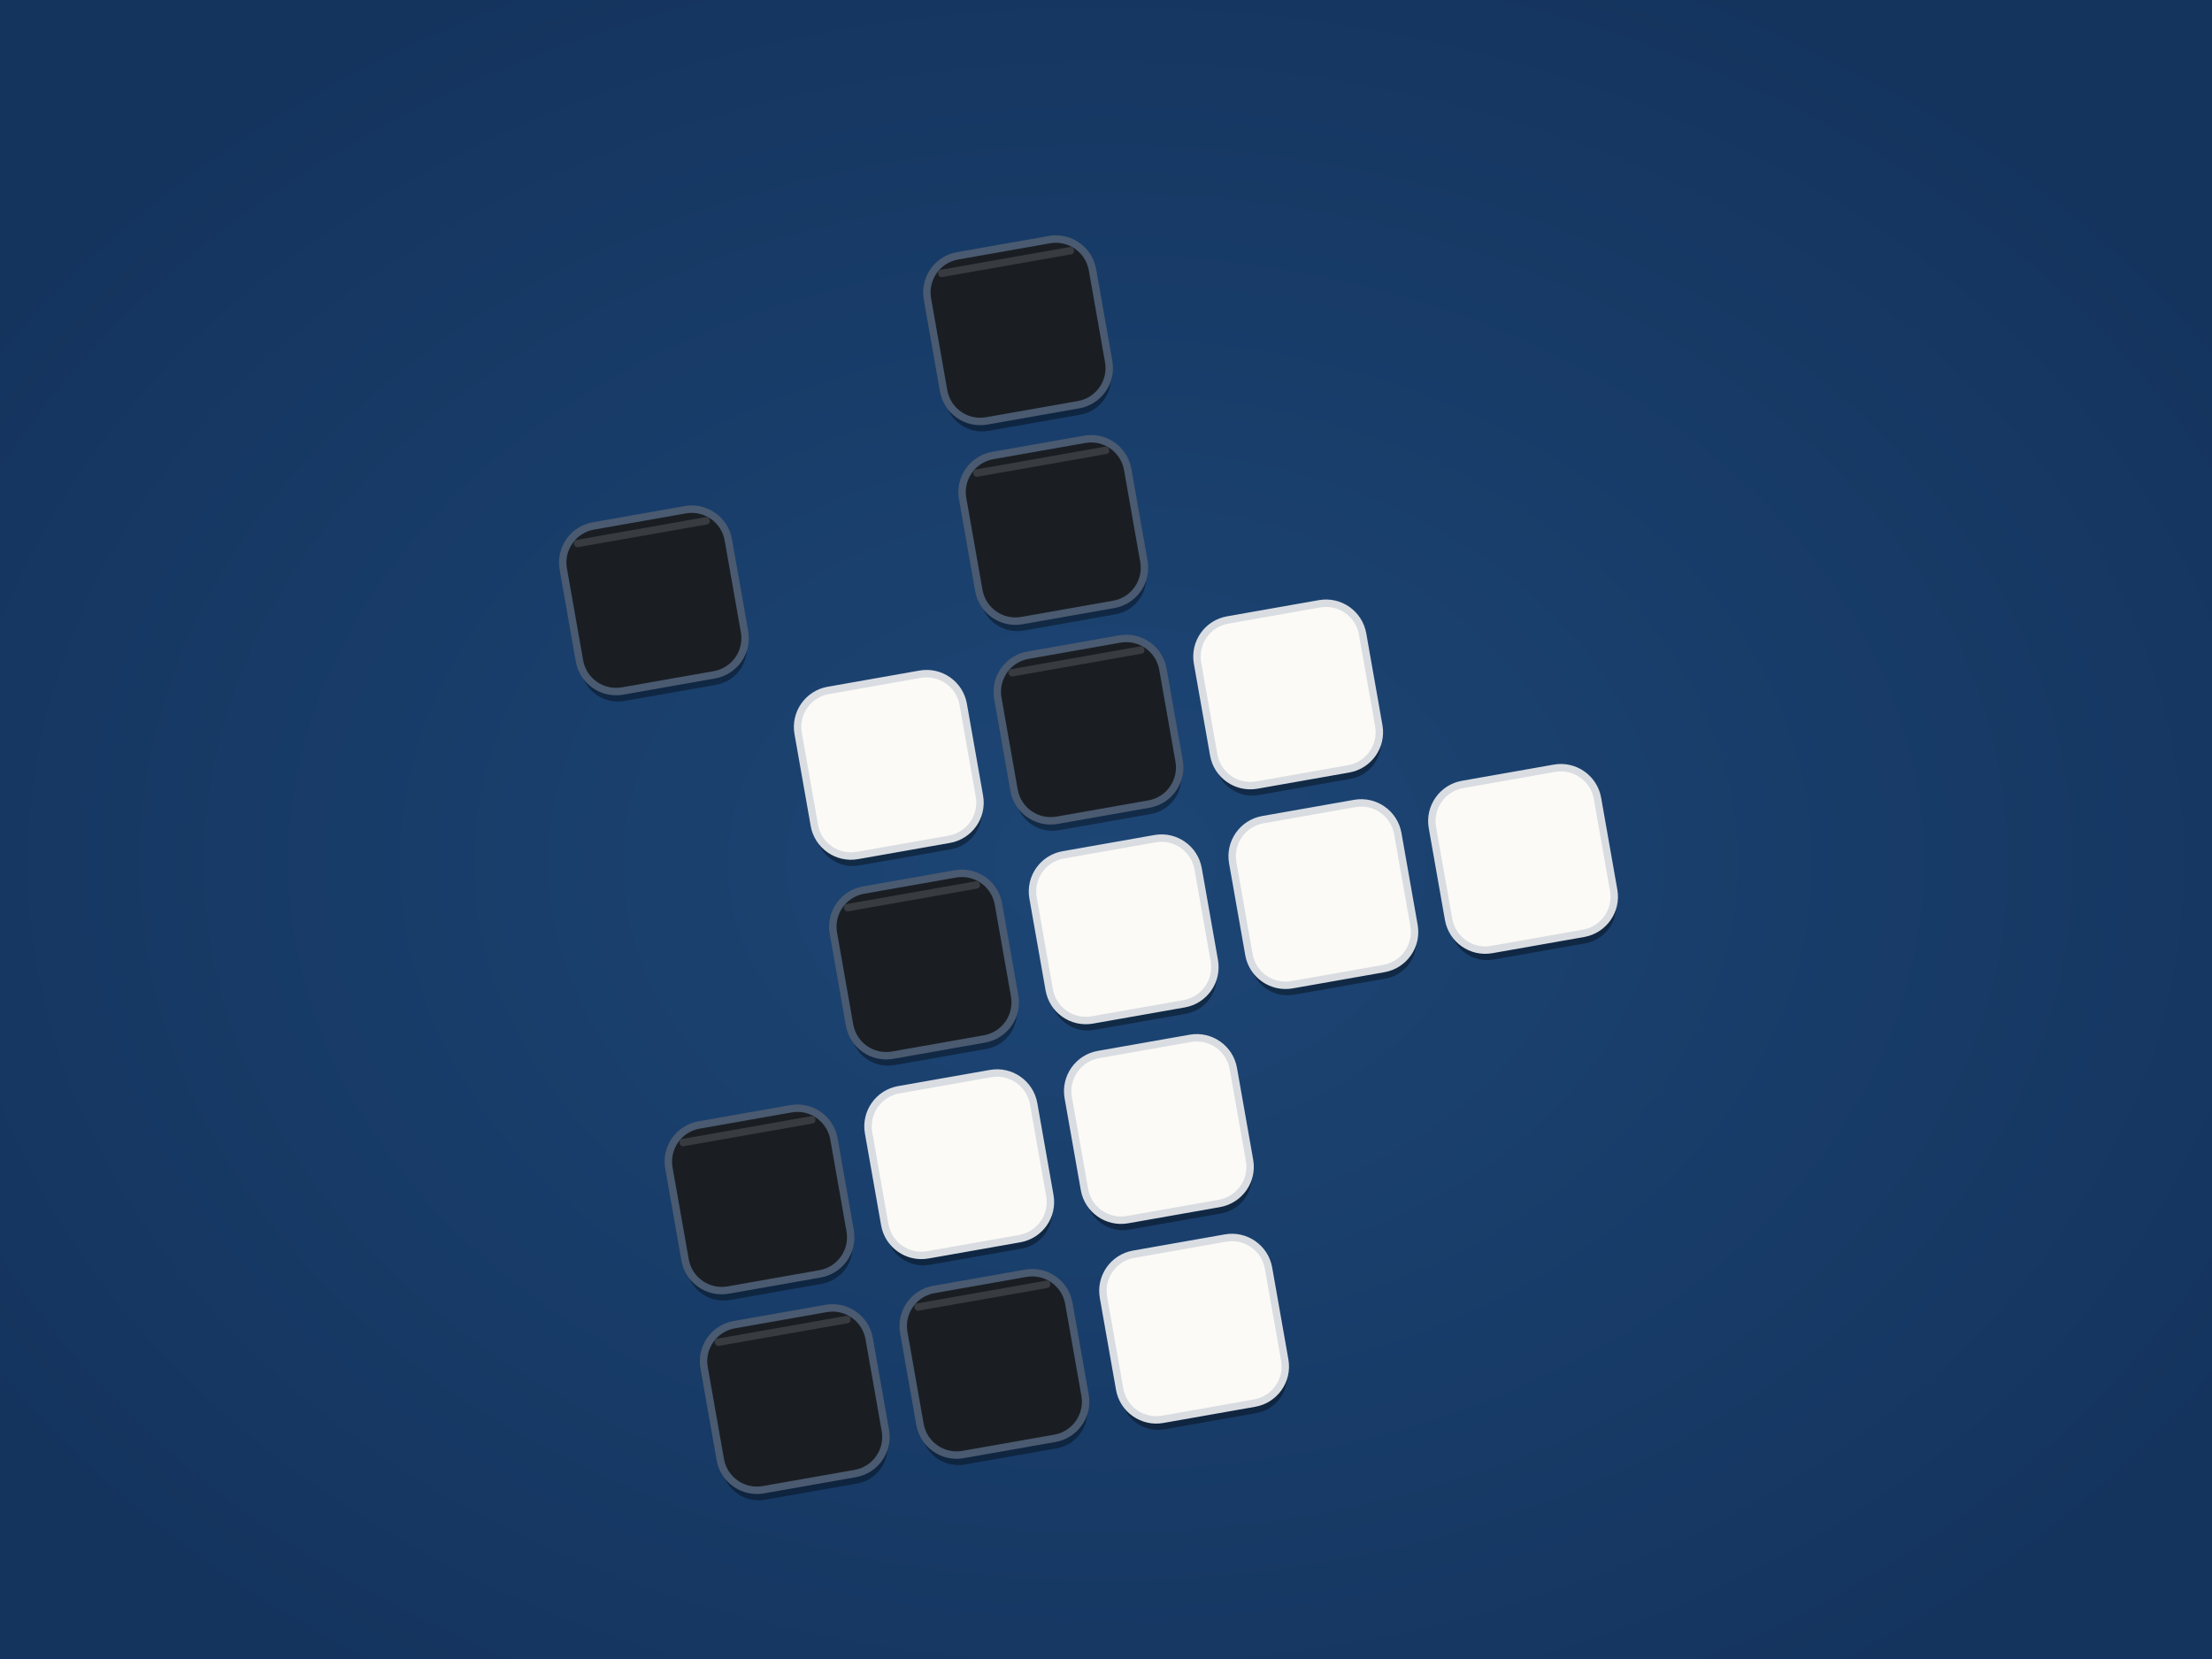
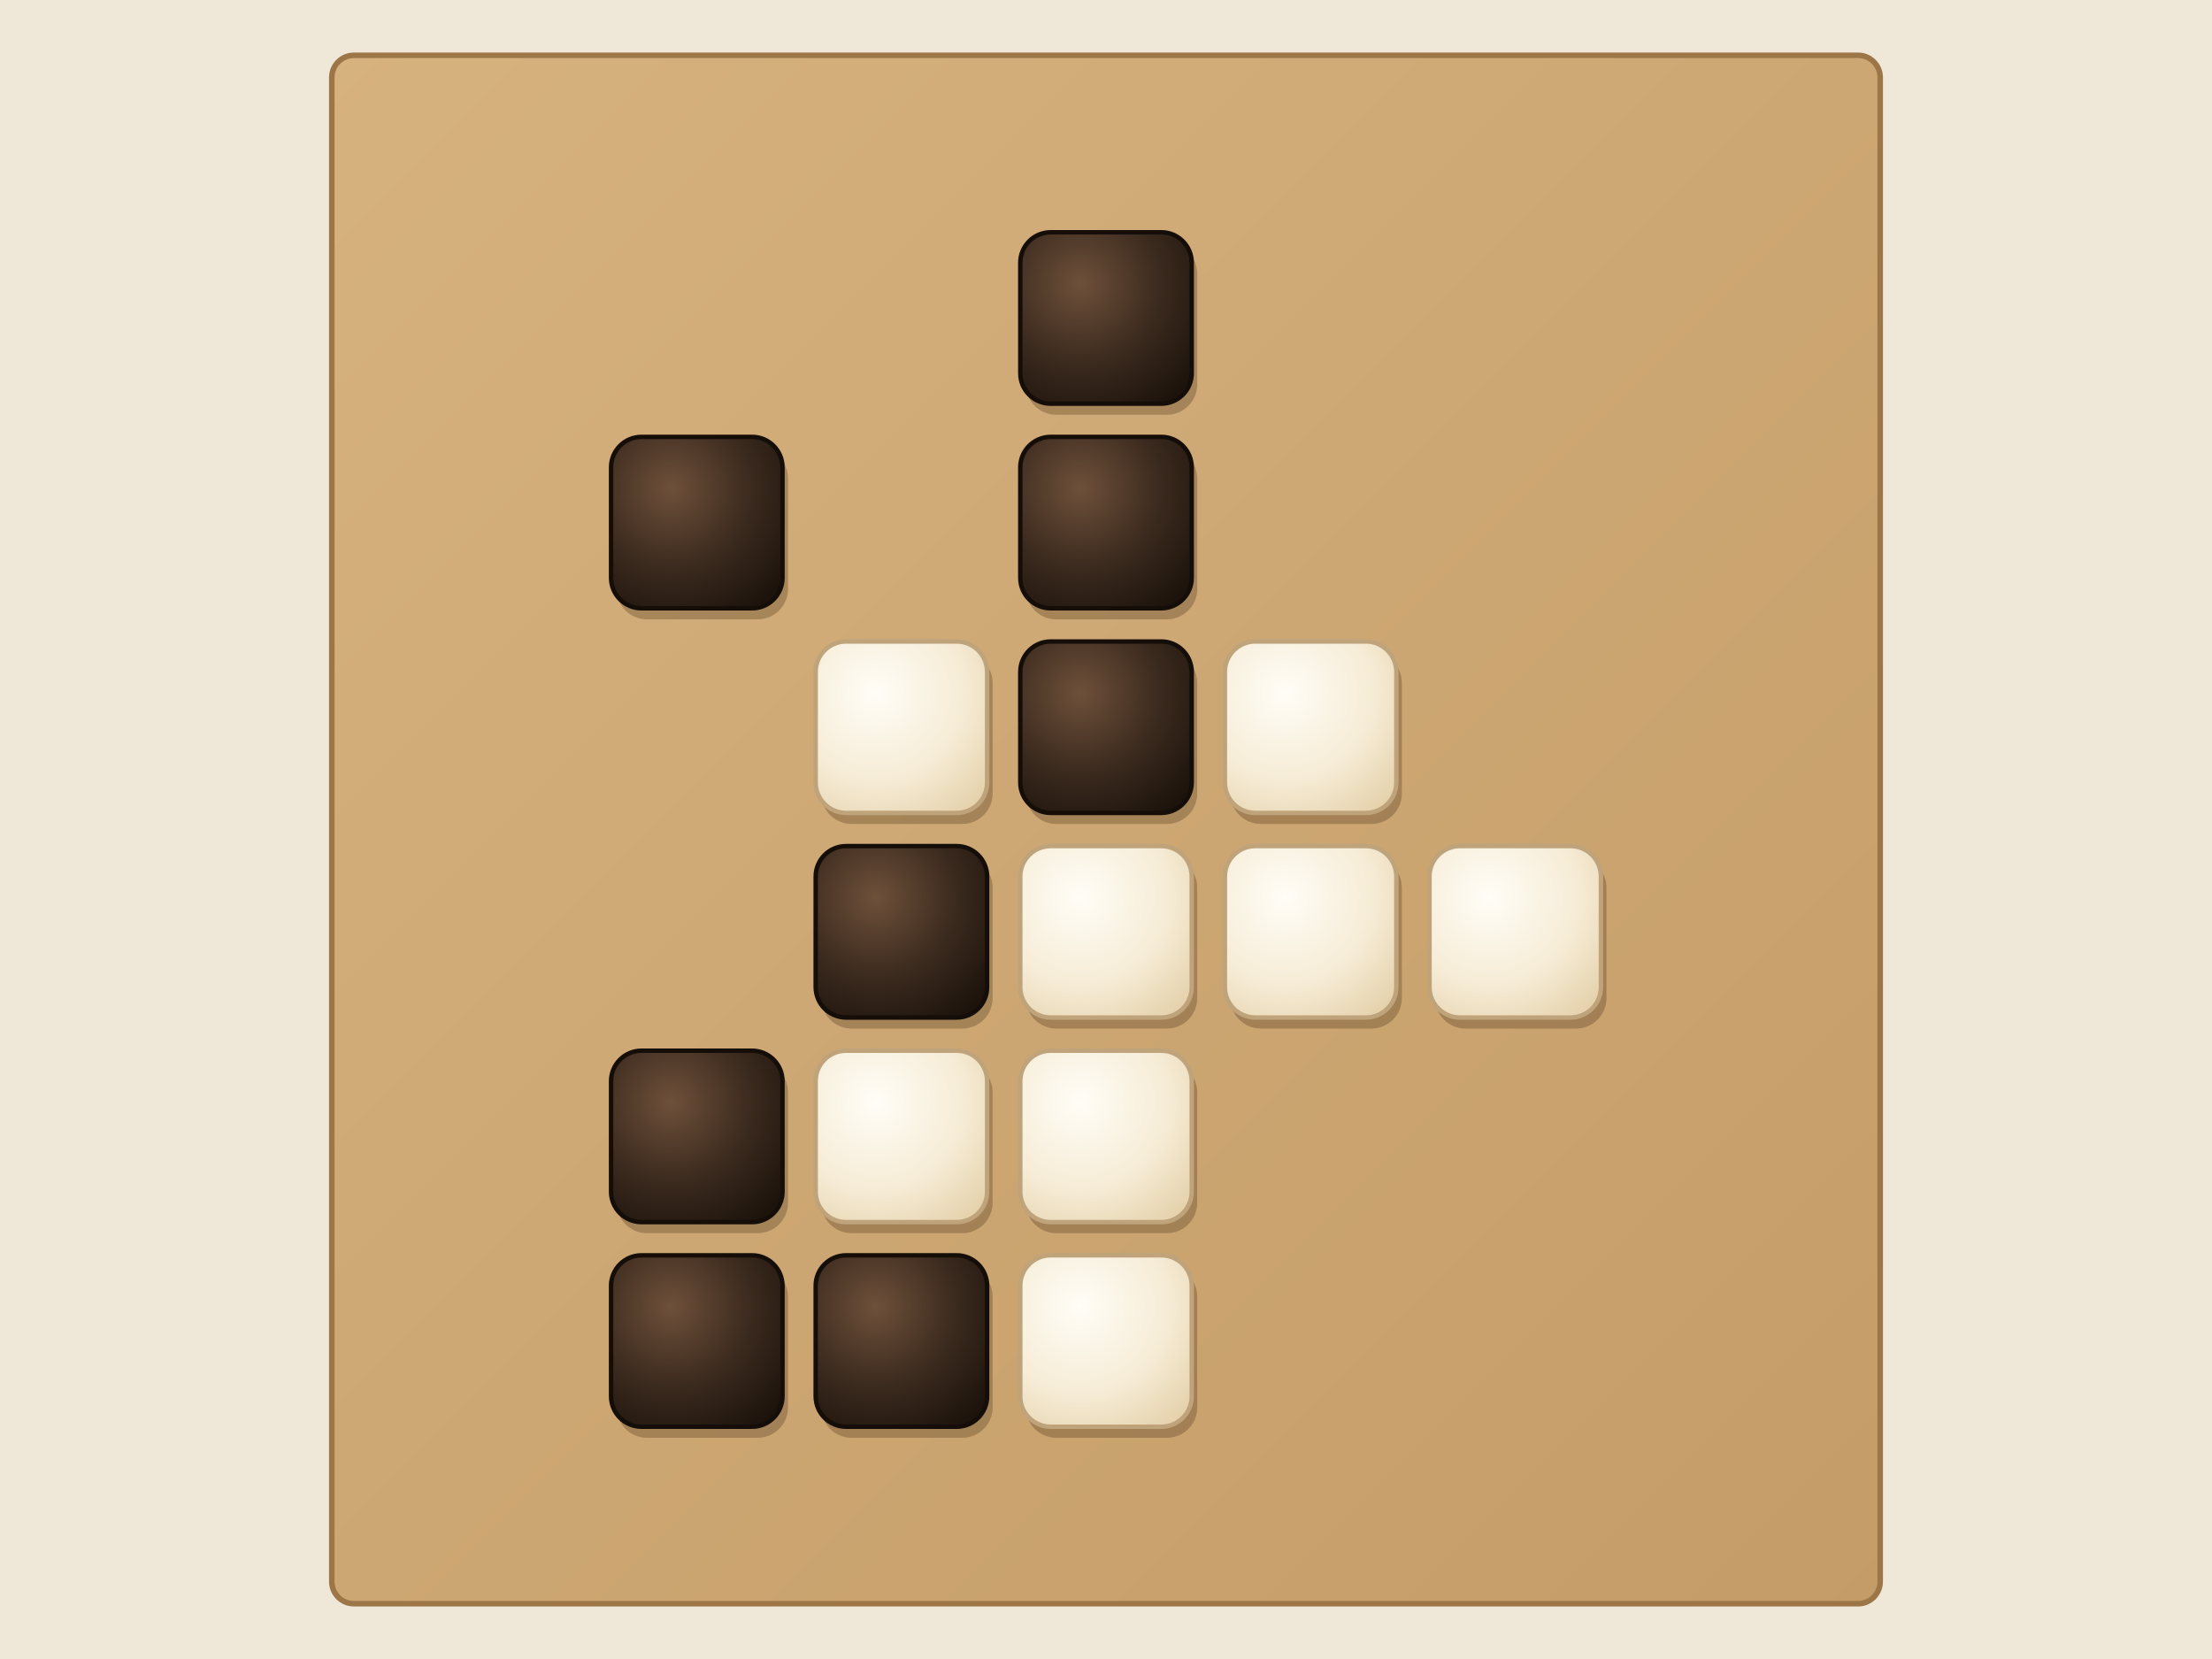
- <svg xmlns="http://www.w3.org/2000/svg" viewBox="0 0 800 600" role="img" aria-label="TSUGI pieces in play: white and black square pieces gathered on a table, without a board">
+ <svg xmlns="http://www.w3.org/2000/svg" viewBox="0 0 800 600" role="img" aria-label="TSUGI pieces in play: ivory and ebony square pieces gathered on a wooden table, without a board">
  <defs>
-     <radialGradient id="g" cx="50%" cy="52%" r="60%">
-       <stop offset="0" stop-color="#1d4675" />
-       <stop offset="1" stop-color="#14345e" />
+     <linearGradient id="wood" x1="0" y1="0" x2="1" y2="1">
+       <stop offset="0" stop-color="#d6b27f" />
+       <stop offset="1" stop-color="#c49c67" />
+     </linearGradient>
+     <radialGradient id="gW" cx=".35" cy=".3" r=".85">
+       <stop offset="0" stop-color="#fffdf7" />
+       <stop offset=".6" stop-color="#f6ecd6" />
+       <stop offset="1" stop-color="#e6d3ae" />
+     </radialGradient>
+     <radialGradient id="gB" cx=".35" cy=".3" r=".85">
+       <stop offset="0" stop-color="#6e503a" />
+       <stop offset=".55" stop-color="#3b2a1e" />
+       <stop offset="1" stop-color="#1c130c" />
    </radialGradient>
  </defs>
-   <rect width="800" height="600" fill="url(#g)" />
-   <g transform="rotate(-10 400 300) translate(216.7,80.0) scale(2.4444)">
-     <defs>
-       <pattern id="h1" width="4" height="4" patternUnits="userSpaceOnUse" patternTransform="rotate(45)">
-         <line x1="0" y1="0" x2="0" y2="4" stroke="#8a939b" stroke-width="1.1" />
-       </pattern>
-     </defs>
-     <rect x="62.6" y="4.1" width="24.8" height="24.8" rx="5.5" fill="rgba(0,0,0,.38)" />
-     <rect x="62.6" y="2.6" width="24.8" height="24.8" rx="5.5" fill="#1a1e23" stroke="#4a5a70" stroke-width="1.1" opacity="1" />
-     <rect x="64.8" y="4.2" width="20.4" height="1.1" rx=".5" fill="rgba(255,255,255,.13)" />
-     <rect x="2.6" y="34.1" width="24.8" height="24.8" rx="5.5" fill="rgba(0,0,0,.38)" />
-     <rect x="2.6" y="32.6" width="24.8" height="24.8" rx="5.5" fill="#1a1e23" stroke="#4a5a70" stroke-width="1.1" opacity="1" />
-     <rect x="4.8" y="34.2" width="20.4" height="1.1" rx=".5" fill="rgba(255,255,255,.13)" />
-     <rect x="62.6" y="34.1" width="24.8" height="24.8" rx="5.5" fill="rgba(0,0,0,.38)" />
-     <rect x="62.6" y="32.6" width="24.8" height="24.8" rx="5.5" fill="#1a1e23" stroke="#4a5a70" stroke-width="1.1" opacity="1" />
-     <rect x="64.8" y="34.2" width="20.4" height="1.1" rx=".5" fill="rgba(255,255,255,.13)" />
-     <rect x="32.6" y="64.1" width="24.8" height="24.8" rx="5.5" fill="rgba(0,0,0,.38)" />
-     <rect x="32.6" y="62.6" width="24.8" height="24.8" rx="5.5" fill="#fbfaf6" stroke="#d9dde2" stroke-width="1.1" opacity="1" />
-     <rect x="62.6" y="64.1" width="24.8" height="24.8" rx="5.5" fill="rgba(0,0,0,.38)" />
-     <rect x="62.6" y="62.6" width="24.8" height="24.8" rx="5.5" fill="#1a1e23" stroke="#4a5a70" stroke-width="1.1" opacity="1" />
-     <rect x="64.8" y="64.2" width="20.4" height="1.1" rx=".5" fill="rgba(255,255,255,.13)" />
-     <rect x="92.6" y="64.1" width="24.8" height="24.8" rx="5.5" fill="rgba(0,0,0,.38)" />
-     <rect x="92.6" y="62.6" width="24.8" height="24.8" rx="5.5" fill="#fbfaf6" stroke="#d9dde2" stroke-width="1.1" opacity="1" />
-     <rect x="32.6" y="94.1" width="24.8" height="24.8" rx="5.5" fill="rgba(0,0,0,.38)" />
-     <rect x="32.6" y="92.6" width="24.8" height="24.8" rx="5.5" fill="#1a1e23" stroke="#4a5a70" stroke-width="1.1" opacity="1" />
-     <rect x="34.8" y="94.2" width="20.4" height="1.1" rx=".5" fill="rgba(255,255,255,.13)" />
-     <rect x="62.6" y="94.1" width="24.8" height="24.8" rx="5.5" fill="rgba(0,0,0,.38)" />
-     <rect x="62.6" y="92.6" width="24.8" height="24.8" rx="5.5" fill="#fbfaf6" stroke="#d9dde2" stroke-width="1.1" opacity="1" />
-     <rect x="92.6" y="94.1" width="24.8" height="24.8" rx="5.5" fill="rgba(0,0,0,.38)" />
-     <rect x="92.6" y="92.6" width="24.8" height="24.8" rx="5.5" fill="#fbfaf6" stroke="#d9dde2" stroke-width="1.1" opacity="1" />
-     <rect x="122.6" y="94.1" width="24.8" height="24.8" rx="5.5" fill="rgba(0,0,0,.38)" />
-     <rect x="122.6" y="92.6" width="24.8" height="24.8" rx="5.5" fill="#fbfaf6" stroke="#d9dde2" stroke-width="1.1" opacity="1" />
-     <rect x="2.6" y="124.1" width="24.8" height="24.8" rx="5.5" fill="rgba(0,0,0,.38)" />
-     <rect x="2.6" y="122.6" width="24.8" height="24.8" rx="5.5" fill="#1a1e23" stroke="#4a5a70" stroke-width="1.1" opacity="1" />
-     <rect x="4.8" y="124.2" width="20.4" height="1.1" rx=".5" fill="rgba(255,255,255,.13)" />
-     <rect x="32.6" y="124.1" width="24.8" height="24.8" rx="5.5" fill="rgba(0,0,0,.38)" />
-     <rect x="32.6" y="122.6" width="24.8" height="24.8" rx="5.5" fill="#fbfaf6" stroke="#d9dde2" stroke-width="1.1" opacity="1" />
-     <rect x="62.6" y="124.1" width="24.8" height="24.8" rx="5.5" fill="rgba(0,0,0,.38)" />
-     <rect x="62.6" y="122.6" width="24.8" height="24.8" rx="5.5" fill="#fbfaf6" stroke="#d9dde2" stroke-width="1.1" opacity="1" />
-     <rect x="2.6" y="154.1" width="24.8" height="24.8" rx="5.5" fill="rgba(0,0,0,.38)" />
-     <rect x="2.6" y="152.6" width="24.8" height="24.8" rx="5.5" fill="#1a1e23" stroke="#4a5a70" stroke-width="1.1" opacity="1" />
-     <rect x="4.8" y="154.2" width="20.4" height="1.1" rx=".5" fill="rgba(255,255,255,.13)" />
-     <rect x="32.6" y="154.1" width="24.8" height="24.8" rx="5.5" fill="rgba(0,0,0,.38)" />
-     <rect x="32.6" y="152.6" width="24.8" height="24.8" rx="5.5" fill="#1a1e23" stroke="#4a5a70" stroke-width="1.1" opacity="1" />
-     <rect x="34.8" y="154.2" width="20.4" height="1.1" rx=".5" fill="rgba(255,255,255,.13)" />
-     <rect x="62.6" y="154.1" width="24.8" height="24.8" rx="5.5" fill="rgba(0,0,0,.38)" />
-     <rect x="62.6" y="152.6" width="24.8" height="24.8" rx="5.5" fill="#fbfaf6" stroke="#d9dde2" stroke-width="1.1" opacity="1" />
-   </g>
+   <rect width="800" height="600" fill="#efe7d8" />
+   <rect x="120.0" y="20.0" width="560" height="560" rx="8" fill="url(#wood)" stroke="#9c7647" stroke-width="2" />
+   <rect x="371.0" y="88.0" width="62" height="62" rx="11" fill="#5a3f22" opacity=".35" />
+   <rect x="369.0" y="84.0" width="62" height="62" rx="11" fill="url(#gB)" stroke="#140d08" stroke-width="1.6" />
+   <rect x="223.0" y="162.0" width="62" height="62" rx="11" fill="#5a3f22" opacity=".35" />
+   <rect x="221.0" y="158.0" width="62" height="62" rx="11" fill="url(#gB)" stroke="#140d08" stroke-width="1.6" />
+   <rect x="371.0" y="162.0" width="62" height="62" rx="11" fill="#5a3f22" opacity=".35" />
+   <rect x="369.0" y="158.0" width="62" height="62" rx="11" fill="url(#gB)" stroke="#140d08" stroke-width="1.6" />
+   <rect x="297.0" y="236.0" width="62" height="62" rx="11" fill="#5a3f22" opacity=".35" />
+   <rect x="295.0" y="232.0" width="62" height="62" rx="11" fill="url(#gW)" stroke="#bea37b" stroke-width="1.6" />
+   <rect x="371.0" y="236.0" width="62" height="62" rx="11" fill="#5a3f22" opacity=".35" />
+   <rect x="369.0" y="232.0" width="62" height="62" rx="11" fill="url(#gB)" stroke="#140d08" stroke-width="1.6" />
+   <rect x="445.0" y="236.0" width="62" height="62" rx="11" fill="#5a3f22" opacity=".35" />
+   <rect x="443.0" y="232.0" width="62" height="62" rx="11" fill="url(#gW)" stroke="#bea37b" stroke-width="1.6" />
+   <rect x="297.0" y="310.0" width="62" height="62" rx="11" fill="#5a3f22" opacity=".35" />
+   <rect x="295.0" y="306.0" width="62" height="62" rx="11" fill="url(#gB)" stroke="#140d08" stroke-width="1.6" />
+   <rect x="371.0" y="310.0" width="62" height="62" rx="11" fill="#5a3f22" opacity=".35" />
+   <rect x="369.0" y="306.0" width="62" height="62" rx="11" fill="url(#gW)" stroke="#bea37b" stroke-width="1.6" />
+   <rect x="445.0" y="310.0" width="62" height="62" rx="11" fill="#5a3f22" opacity=".35" />
+   <rect x="443.0" y="306.0" width="62" height="62" rx="11" fill="url(#gW)" stroke="#bea37b" stroke-width="1.6" />
+   <rect x="519.0" y="310.0" width="62" height="62" rx="11" fill="#5a3f22" opacity=".35" />
+   <rect x="517.0" y="306.0" width="62" height="62" rx="11" fill="url(#gW)" stroke="#bea37b" stroke-width="1.6" />
+   <rect x="223.0" y="384.0" width="62" height="62" rx="11" fill="#5a3f22" opacity=".35" />
+   <rect x="221.0" y="380.0" width="62" height="62" rx="11" fill="url(#gB)" stroke="#140d08" stroke-width="1.6" />
+   <rect x="297.0" y="384.0" width="62" height="62" rx="11" fill="#5a3f22" opacity=".35" />
+   <rect x="295.0" y="380.0" width="62" height="62" rx="11" fill="url(#gW)" stroke="#bea37b" stroke-width="1.6" />
+   <rect x="371.0" y="384.0" width="62" height="62" rx="11" fill="#5a3f22" opacity=".35" />
+   <rect x="369.0" y="380.0" width="62" height="62" rx="11" fill="url(#gW)" stroke="#bea37b" stroke-width="1.6" />
+   <rect x="223.0" y="458.0" width="62" height="62" rx="11" fill="#5a3f22" opacity=".35" />
+   <rect x="221.0" y="454.0" width="62" height="62" rx="11" fill="url(#gB)" stroke="#140d08" stroke-width="1.6" />
+   <rect x="297.0" y="458.0" width="62" height="62" rx="11" fill="#5a3f22" opacity=".35" />
+   <rect x="295.0" y="454.0" width="62" height="62" rx="11" fill="url(#gB)" stroke="#140d08" stroke-width="1.6" />
+   <rect x="371.0" y="458.0" width="62" height="62" rx="11" fill="#5a3f22" opacity=".35" />
+   <rect x="369.0" y="454.0" width="62" height="62" rx="11" fill="url(#gW)" stroke="#bea37b" stroke-width="1.6" />
</svg>
